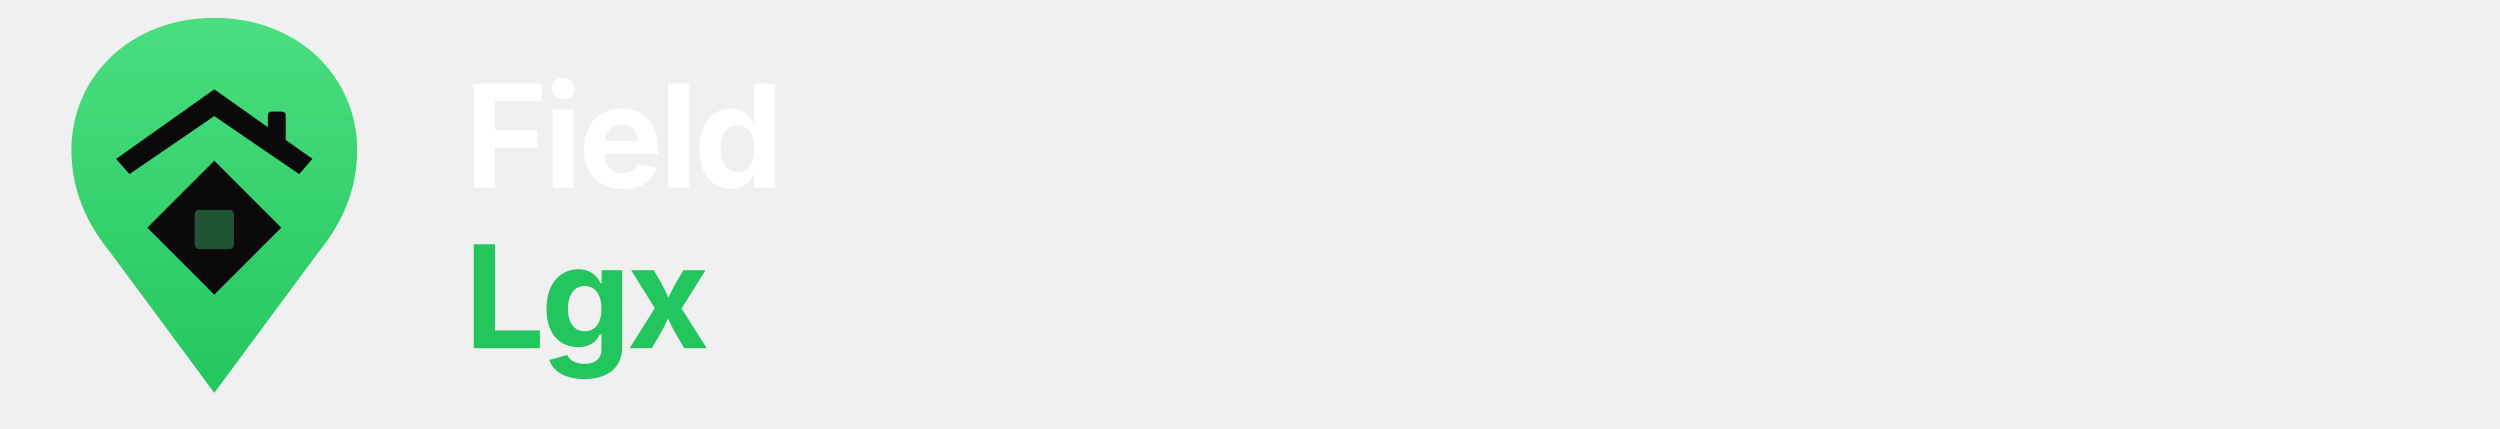
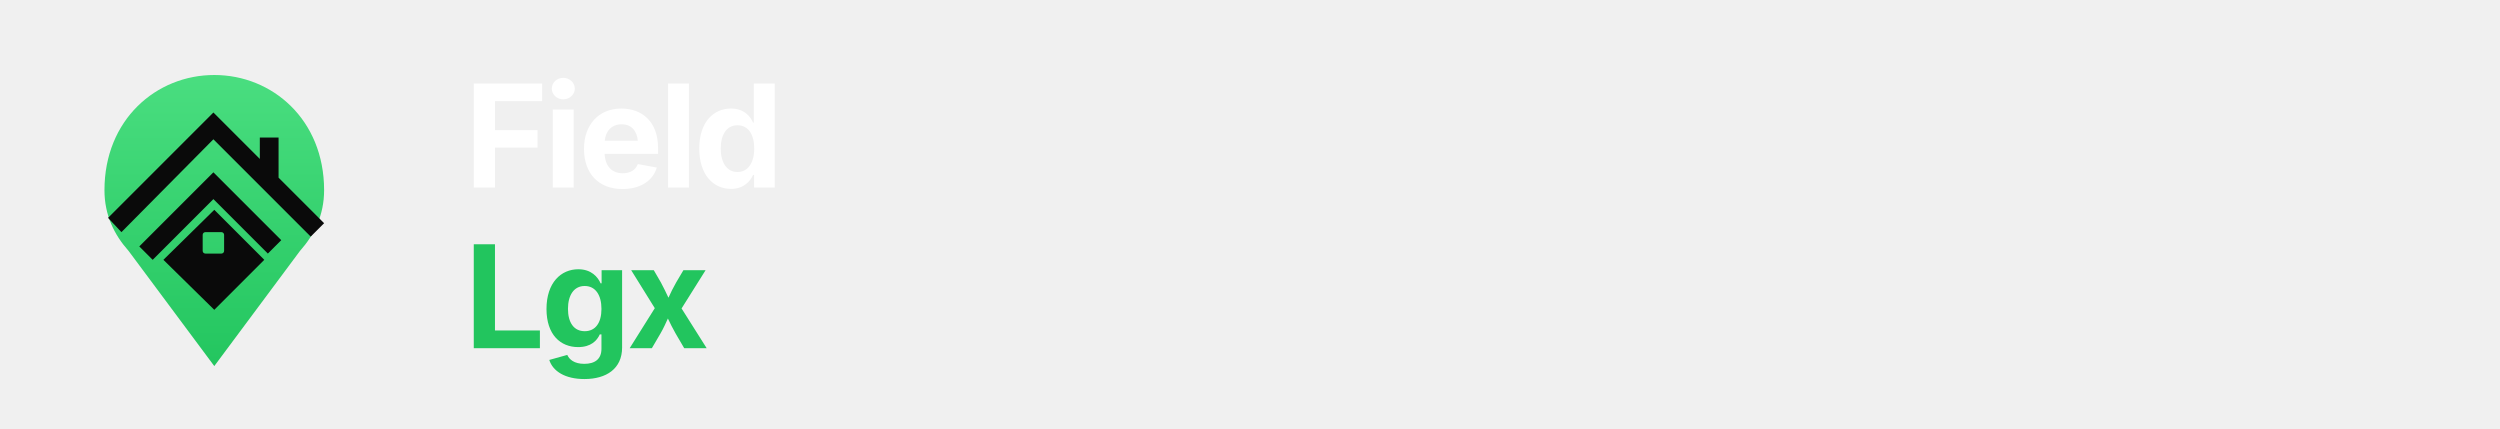
<svg xmlns="http://www.w3.org/2000/svg" viewBox="0 0 280 48" fill="none">
  <defs>
-     <linearGradient id="lg-pin" x1="24" y1="2" x2="24" y2="46" gradientUnits="userSpaceOnUse">
-       <stop offset="0%" stop-color="#4ade80" />
-       <stop offset="100%" stop-color="#22c55e" />
+     <linearGradient id="lg-pin" x1="24" y1="8" x2="24" y2="42" gradientUnits="userSpaceOnUse">
+       <stop offset="0%" stop-color="#4ADE80" />
+       <stop offset="100%" stop-color="#22C55E" />
    </linearGradient>
  </defs>
-   <path d="M24 2C14.6 2 8 8.6 8 16.8c0 4.5 1.7 8.2 4.3 11.4L24 44l11.7-15.8C38.3 25 40 21.3 40 16.8 40 8.6 33.4 2 24 2z" fill="url(#lg-pin)" />
-   <path d="M24 10l-11 7.8 1.5 1.7L24 13l9.5 6.5 1.5-1.7z" fill="#0a0a0a" />
-   <rect x="30" y="12.5" width="2" height="4.5" rx="0.4" fill="#0a0a0a" />
-   <path d="M24 18l-7.5 7.5 7.5 7.5 7.5-7.5z" fill="#0a0a0a" />
-   <rect x="21.8" y="23.5" width="4.4" height="4.4" rx="0.5" fill="#4ade80" opacity="0.35" />
+   <path d="M24 8.4c-6.5 0-12.3 5-12.3 12.9 0 2.8 1.1 5 2.7 6.8L24 41l9.6-12.9c1.6-1.8 2.7-4 2.7-6.8C36.3 13.4 30.5 8.4 24 8.4z" fill="url(#lg-pin)" />
+   <path d="M12.1 24.4l11.8-11.8 5.2 5.2v-2.4h2.1v4.5l5.1 5.1-1.5 1.5-10.9-10.9L13.6 26z" fill="#0A0A0A" />
+   <path d="M15.6 27.6l8.3-8.3 7.6 7.6-1.5 1.5-6.1-6.1-6.8 6.8z" fill="#0A0A0A" />
+   <path d="M18.3 29.1L24 23.5l5.6 5.6L24 34.7z" fill="#0A0A0A" />
+   <rect x="22.7" y="26" width="2.4" height="2.4" rx="0.3" fill="url(#lg-pin)" />
  <text x="52" y="21" font-family="Inter, -apple-system, BlinkMacSystemFont, sans-serif" font-size="16" font-weight="700" fill="#ffffff" letter-spacing="-0.03em">Field</text>
-   <text x="52" y="39" font-family="Inter, -apple-system, BlinkMacSystemFont, sans-serif" font-size="16" font-weight="700" fill="#22c55e" letter-spacing="-0.03em">Lgx</text>
+   <text x="52" y="39" font-family="Inter, -apple-system, BlinkMacSystemFont, sans-serif" font-size="16" font-weight="700" fill="#22C55E" letter-spacing="-0.03em">Lgx</text>
</svg>
